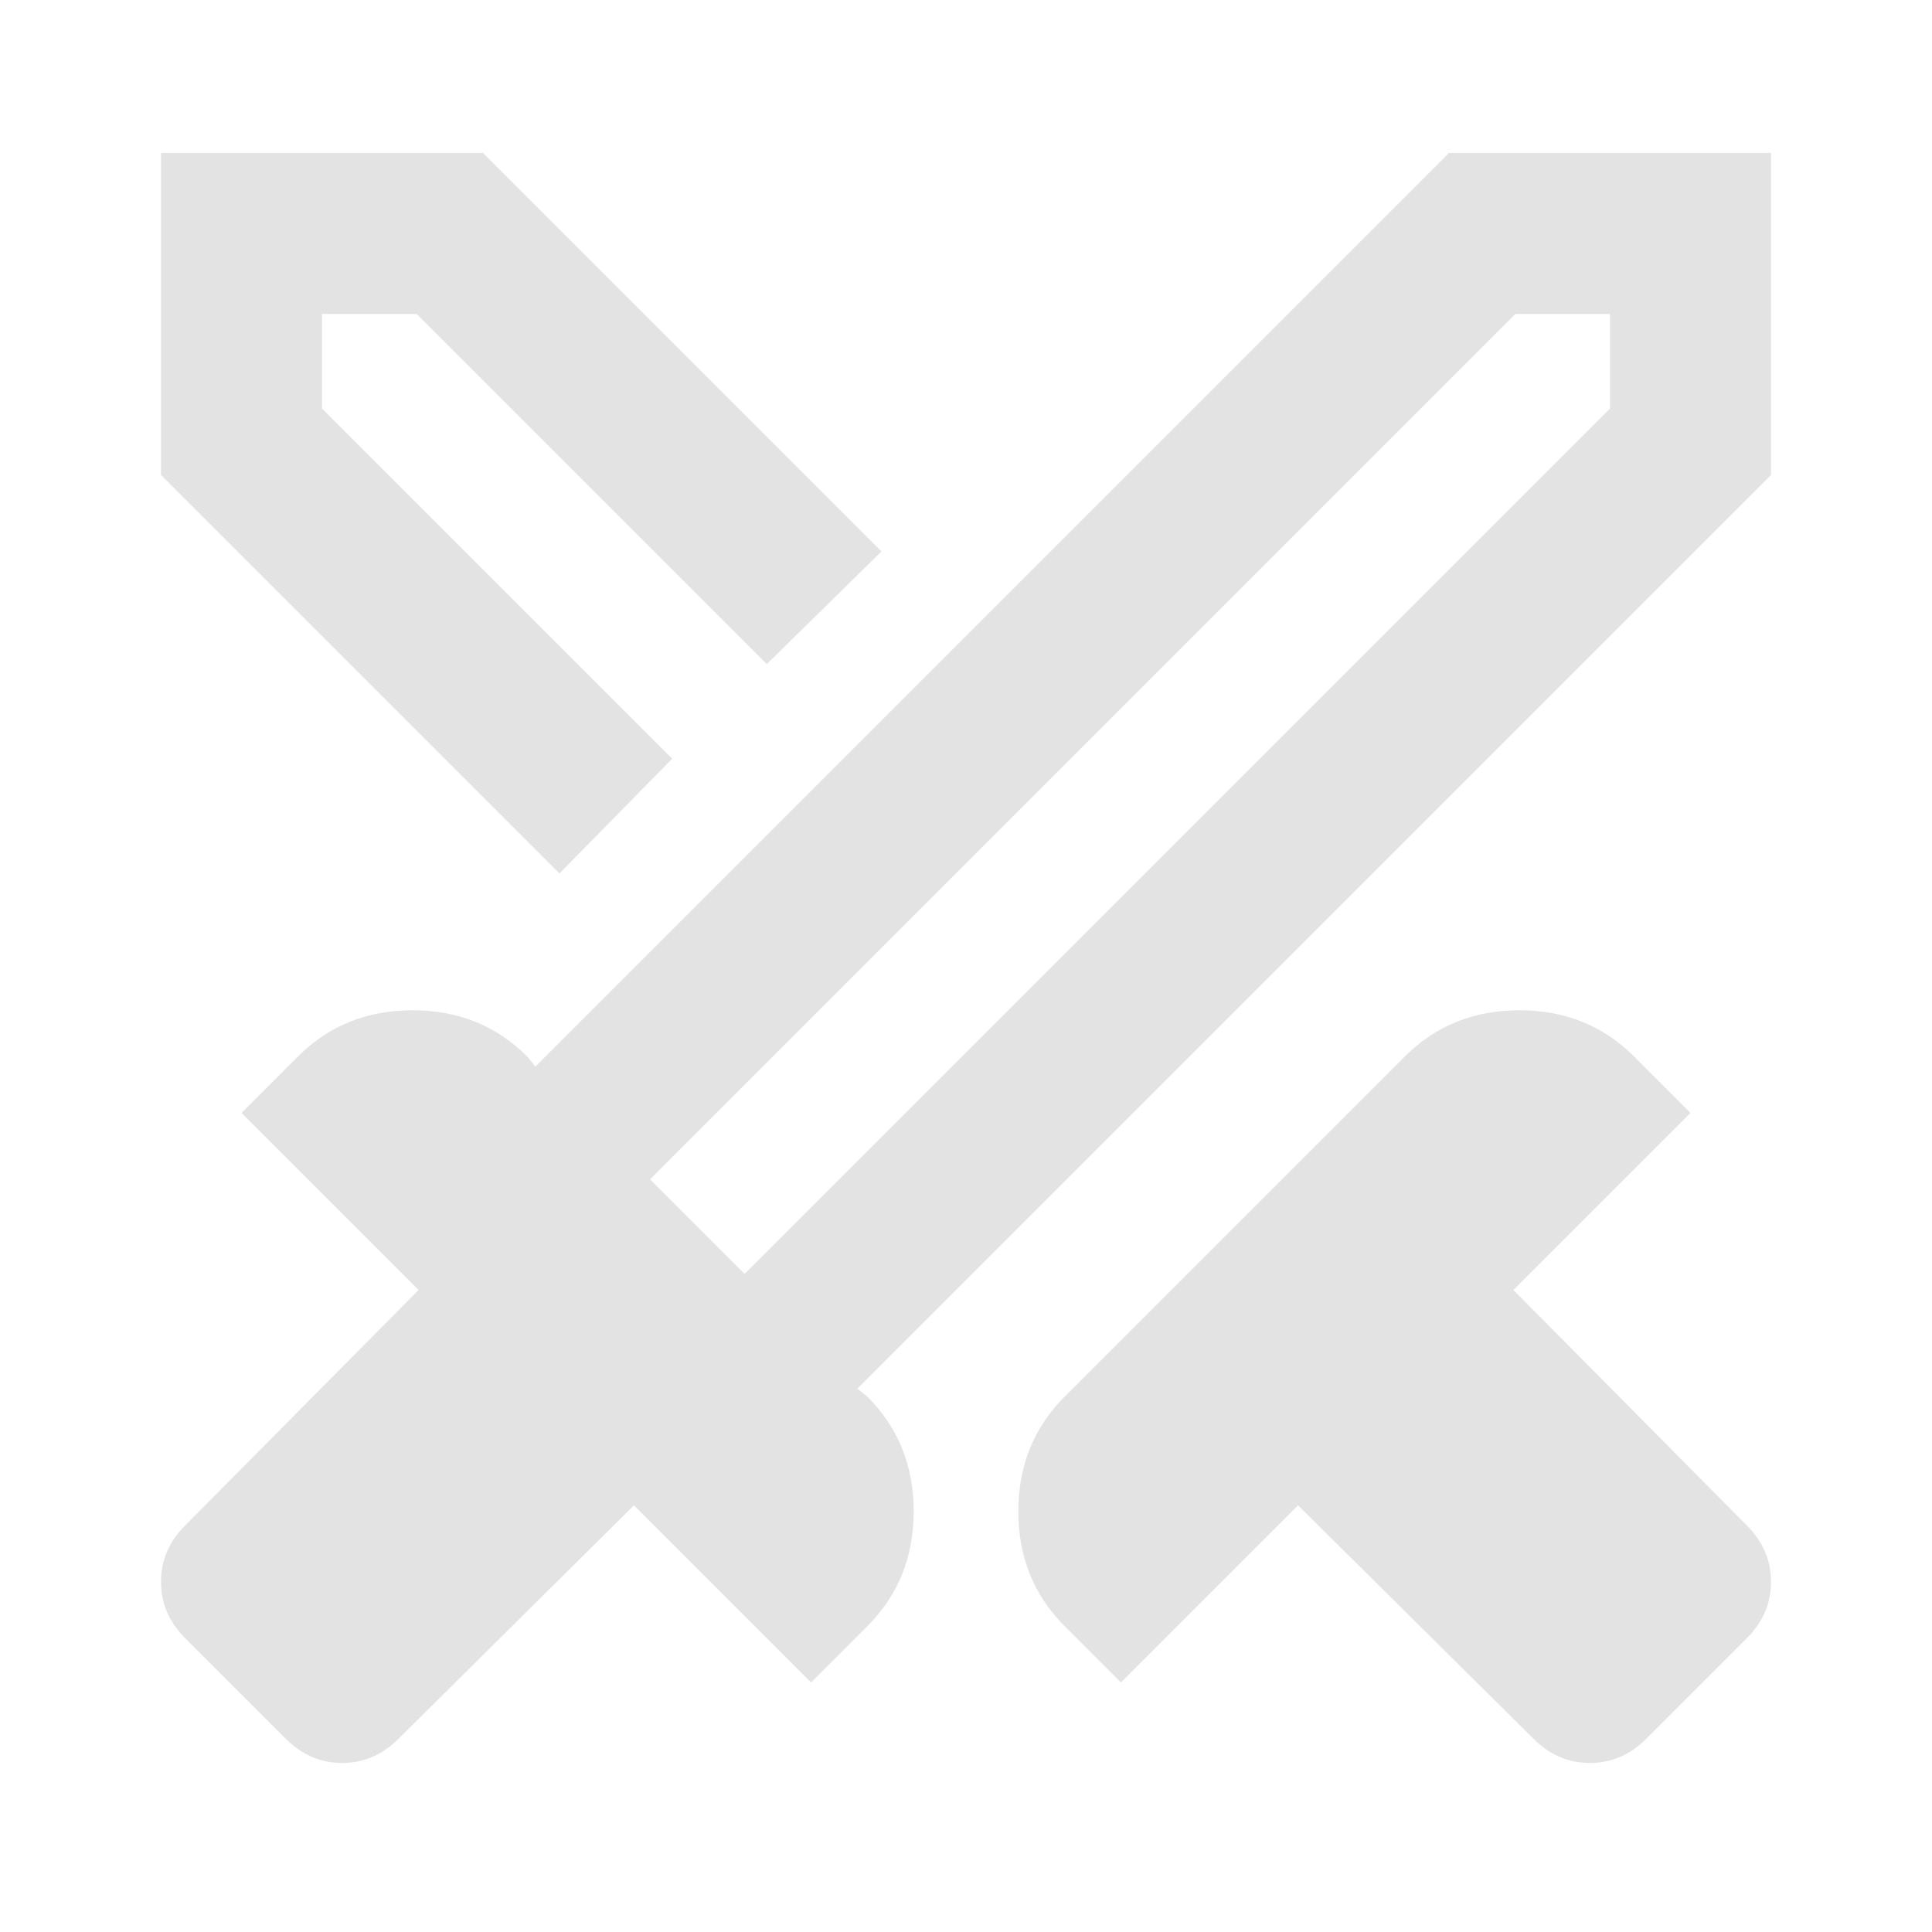
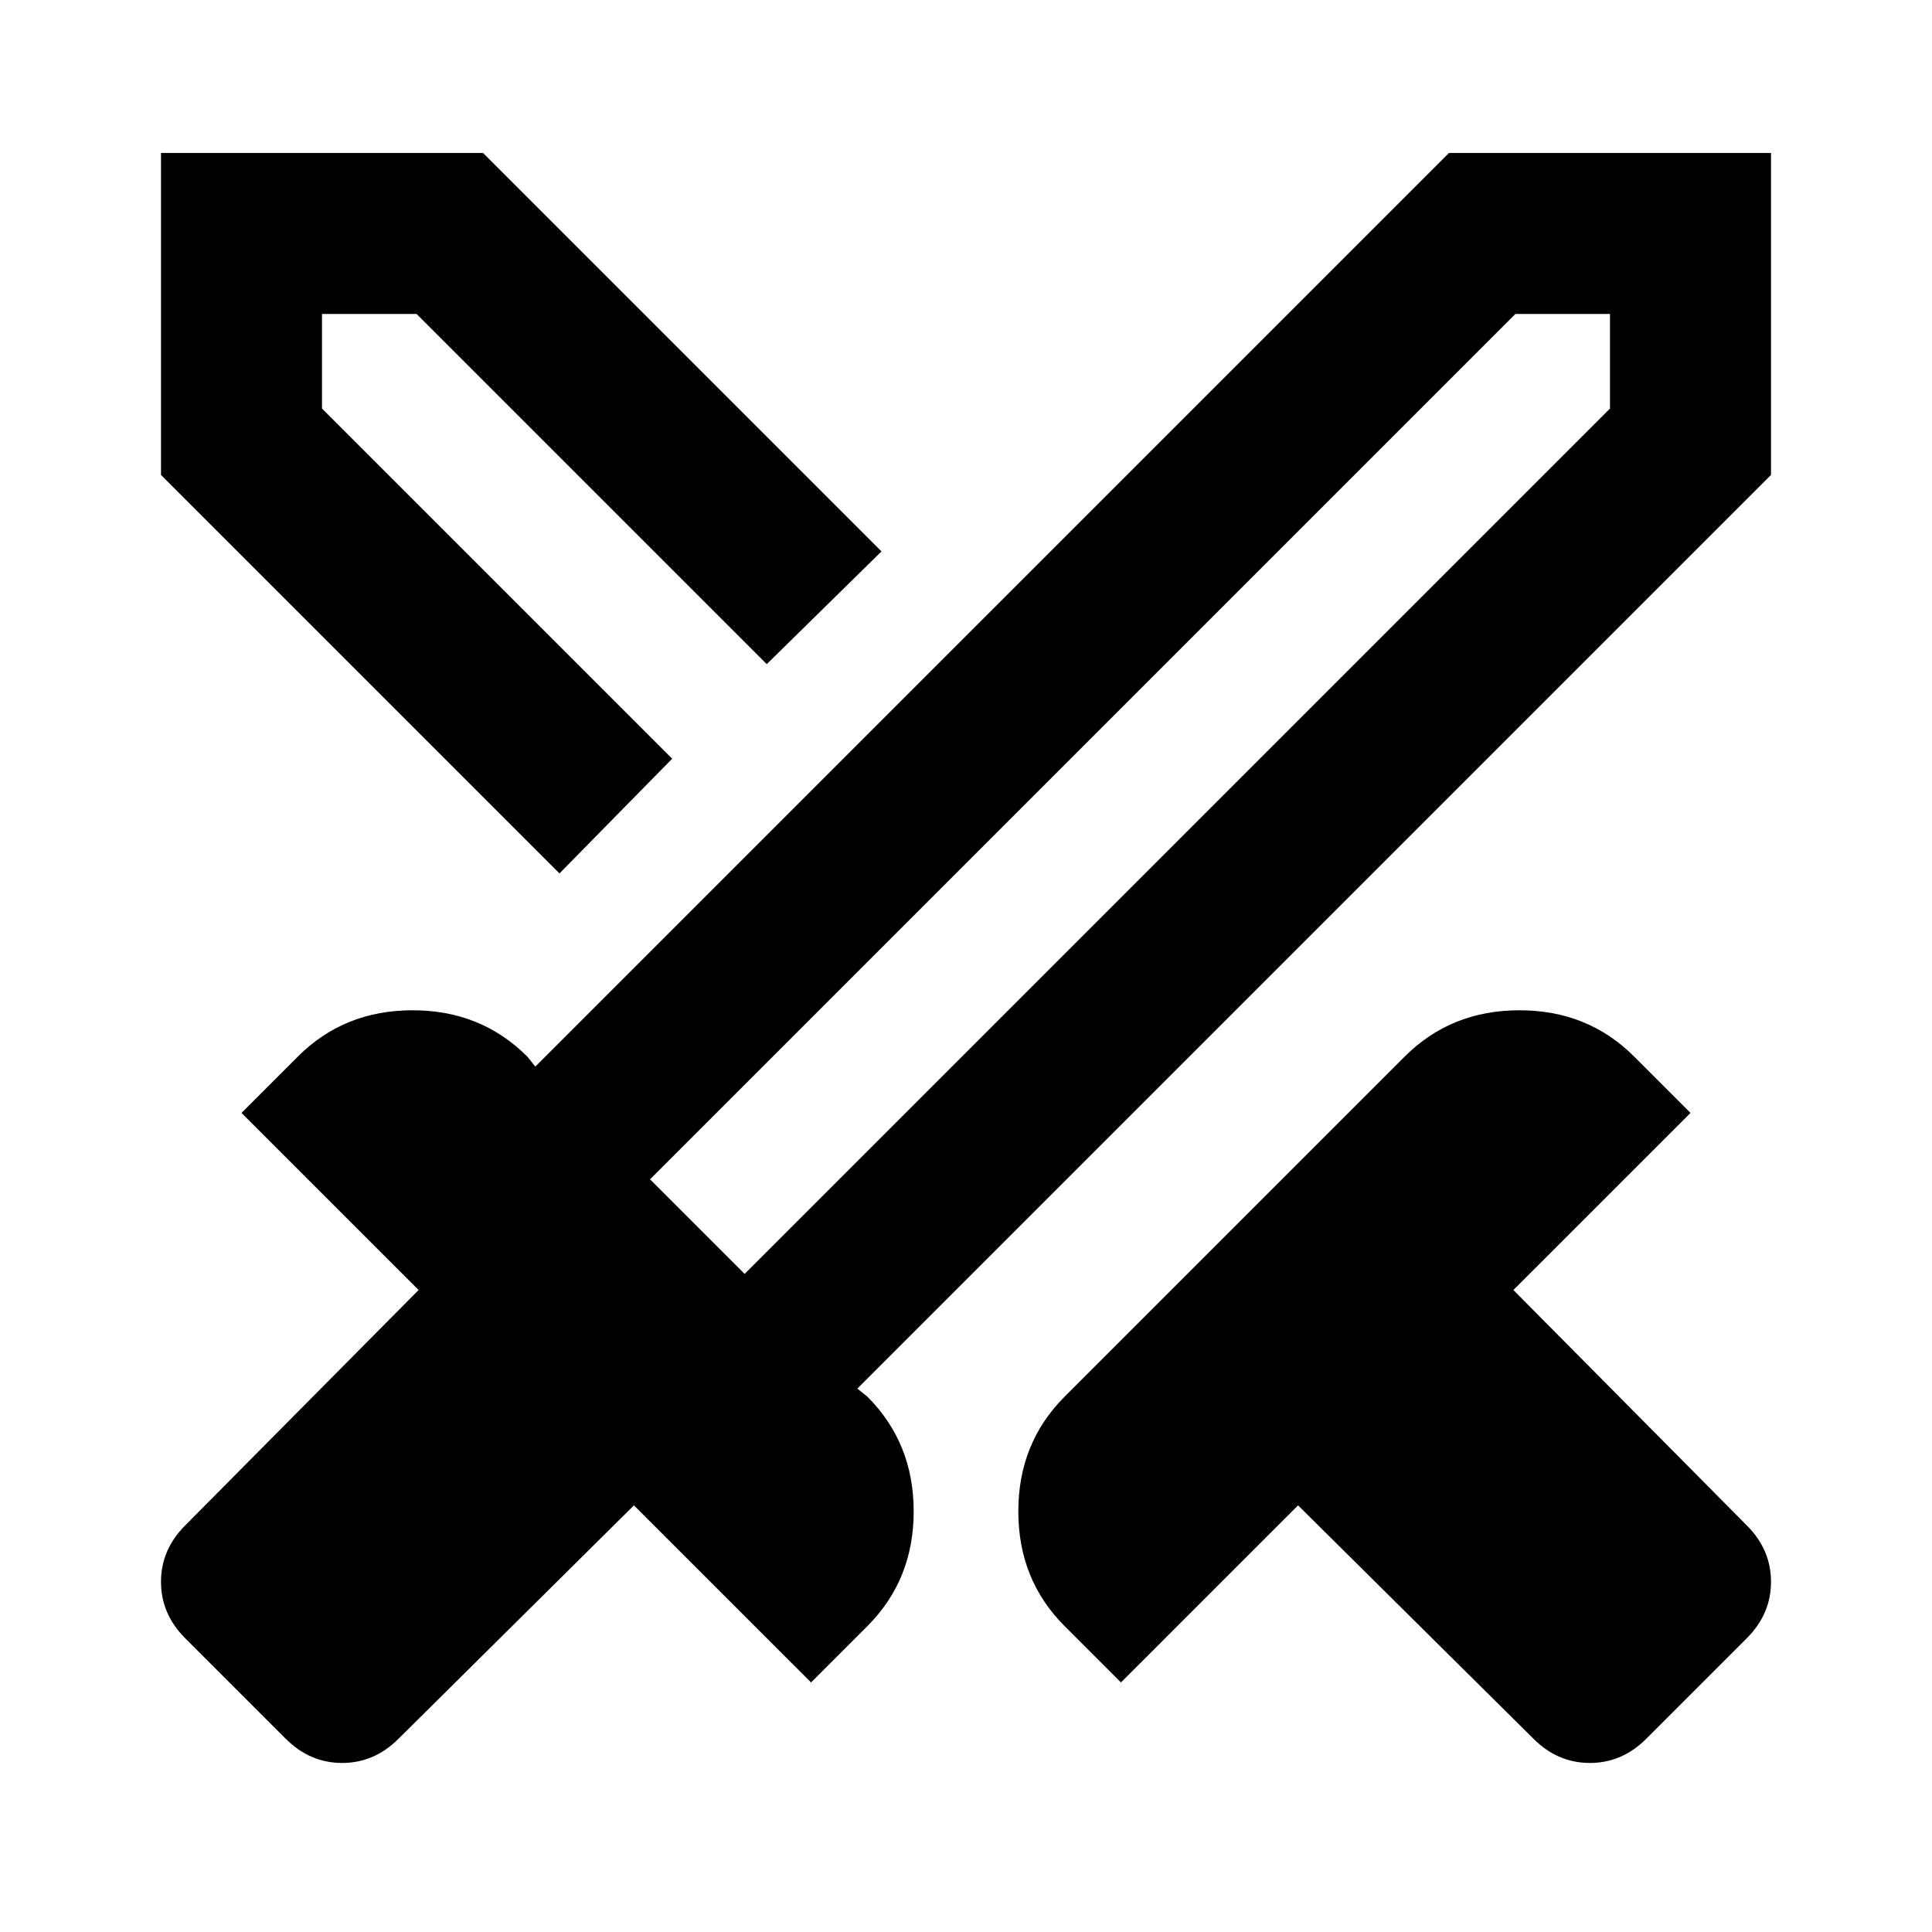
- <svg xmlns="http://www.w3.org/2000/svg" height="24px" viewBox="0 -960 960 960" width="24px" fill="#e3e3e3">
+ <svg xmlns="http://www.w3.org/2000/svg" height="24px" viewBox="0 -960 960 960" width="24px" fill="#000000">
  <path d="M762-96 645-212l-88 88-28-28q-23-23-23-57t23-57l169-169q23-23 57-23t57 23l28 28-88 88 116 117q12 12 12 28t-12 28l-50 50q-12 12-28 12t-28-12Zm118-628L426-270l5 4q23 23 23 57t-23 57l-28 28-88-88L198-96q-12 12-28 12t-28-12l-50-50q-12-12-12-28t12-28l116-117-88-88 28-28q23-23 57-23t57 23l4 5 454-454h160v160ZM334-583l24-23 23-24-23 24-24 23Zm-56 57L80-724v-160h160l198 198-57 56-174-174h-47v47l174 174-56 57Zm92 199 430-430v-47h-47L323-374l47 47Zm0 0-24-23-23-24 23 24 24 23Z" />
</svg>
